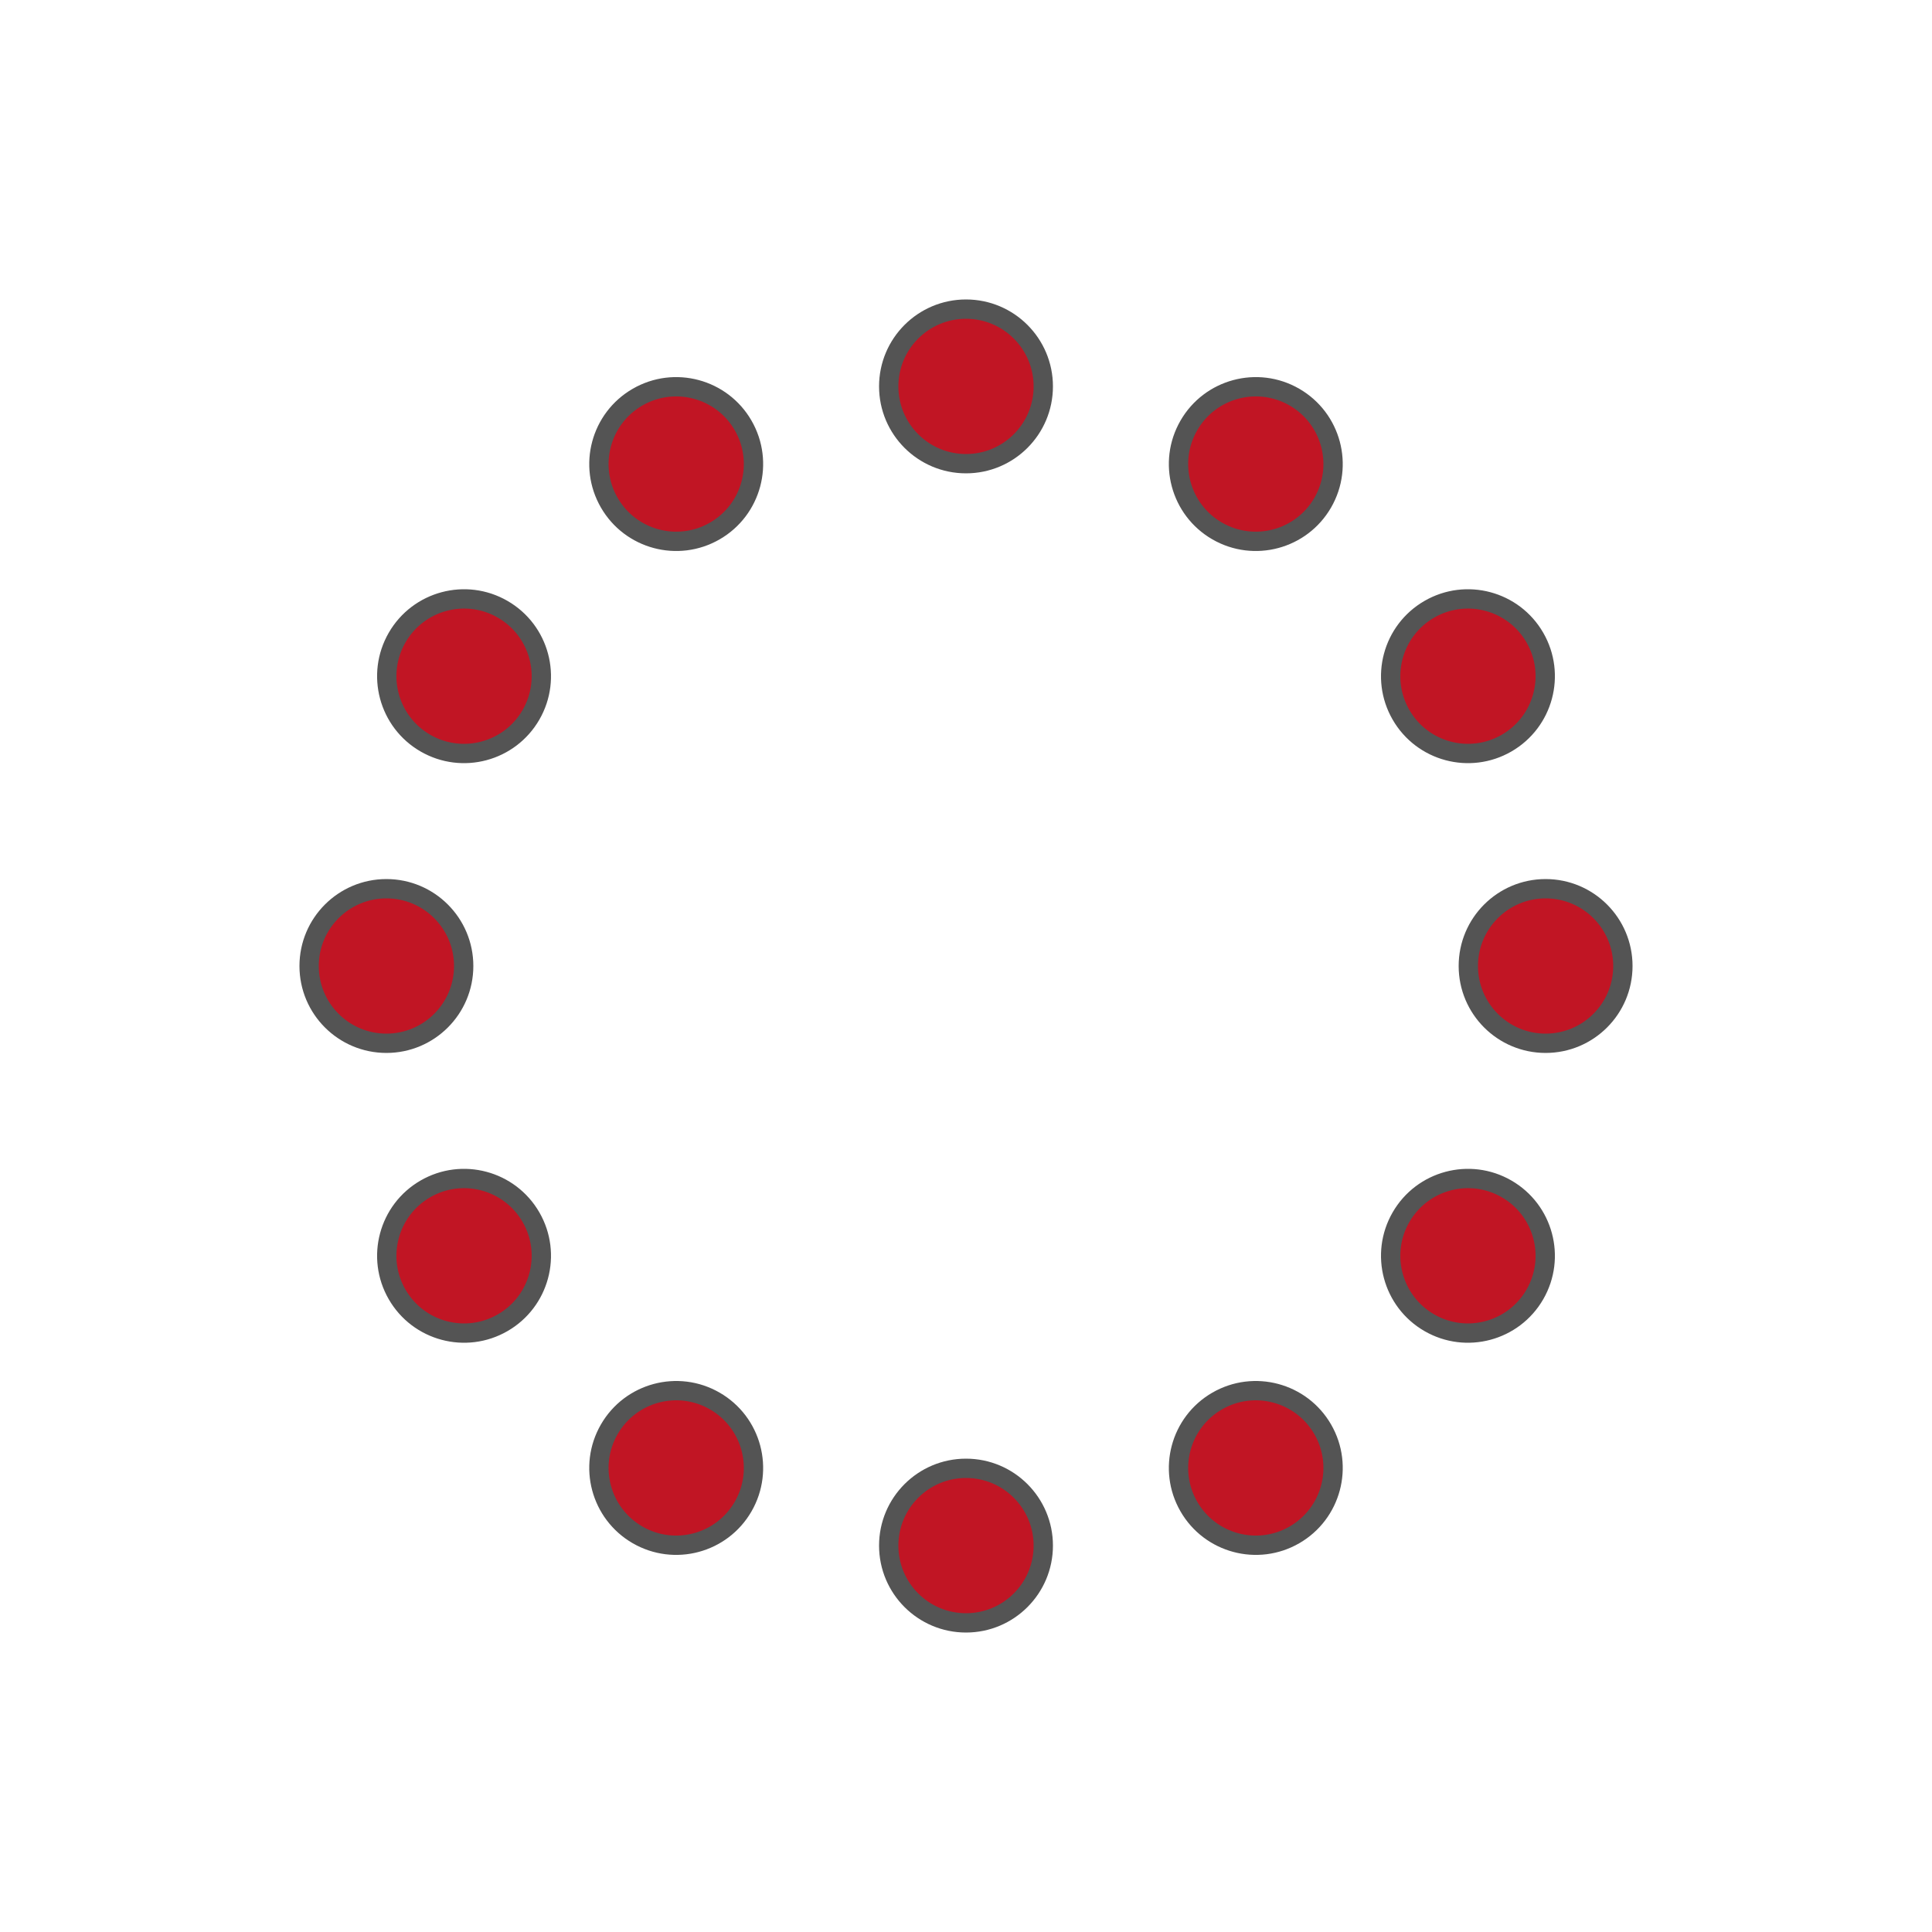
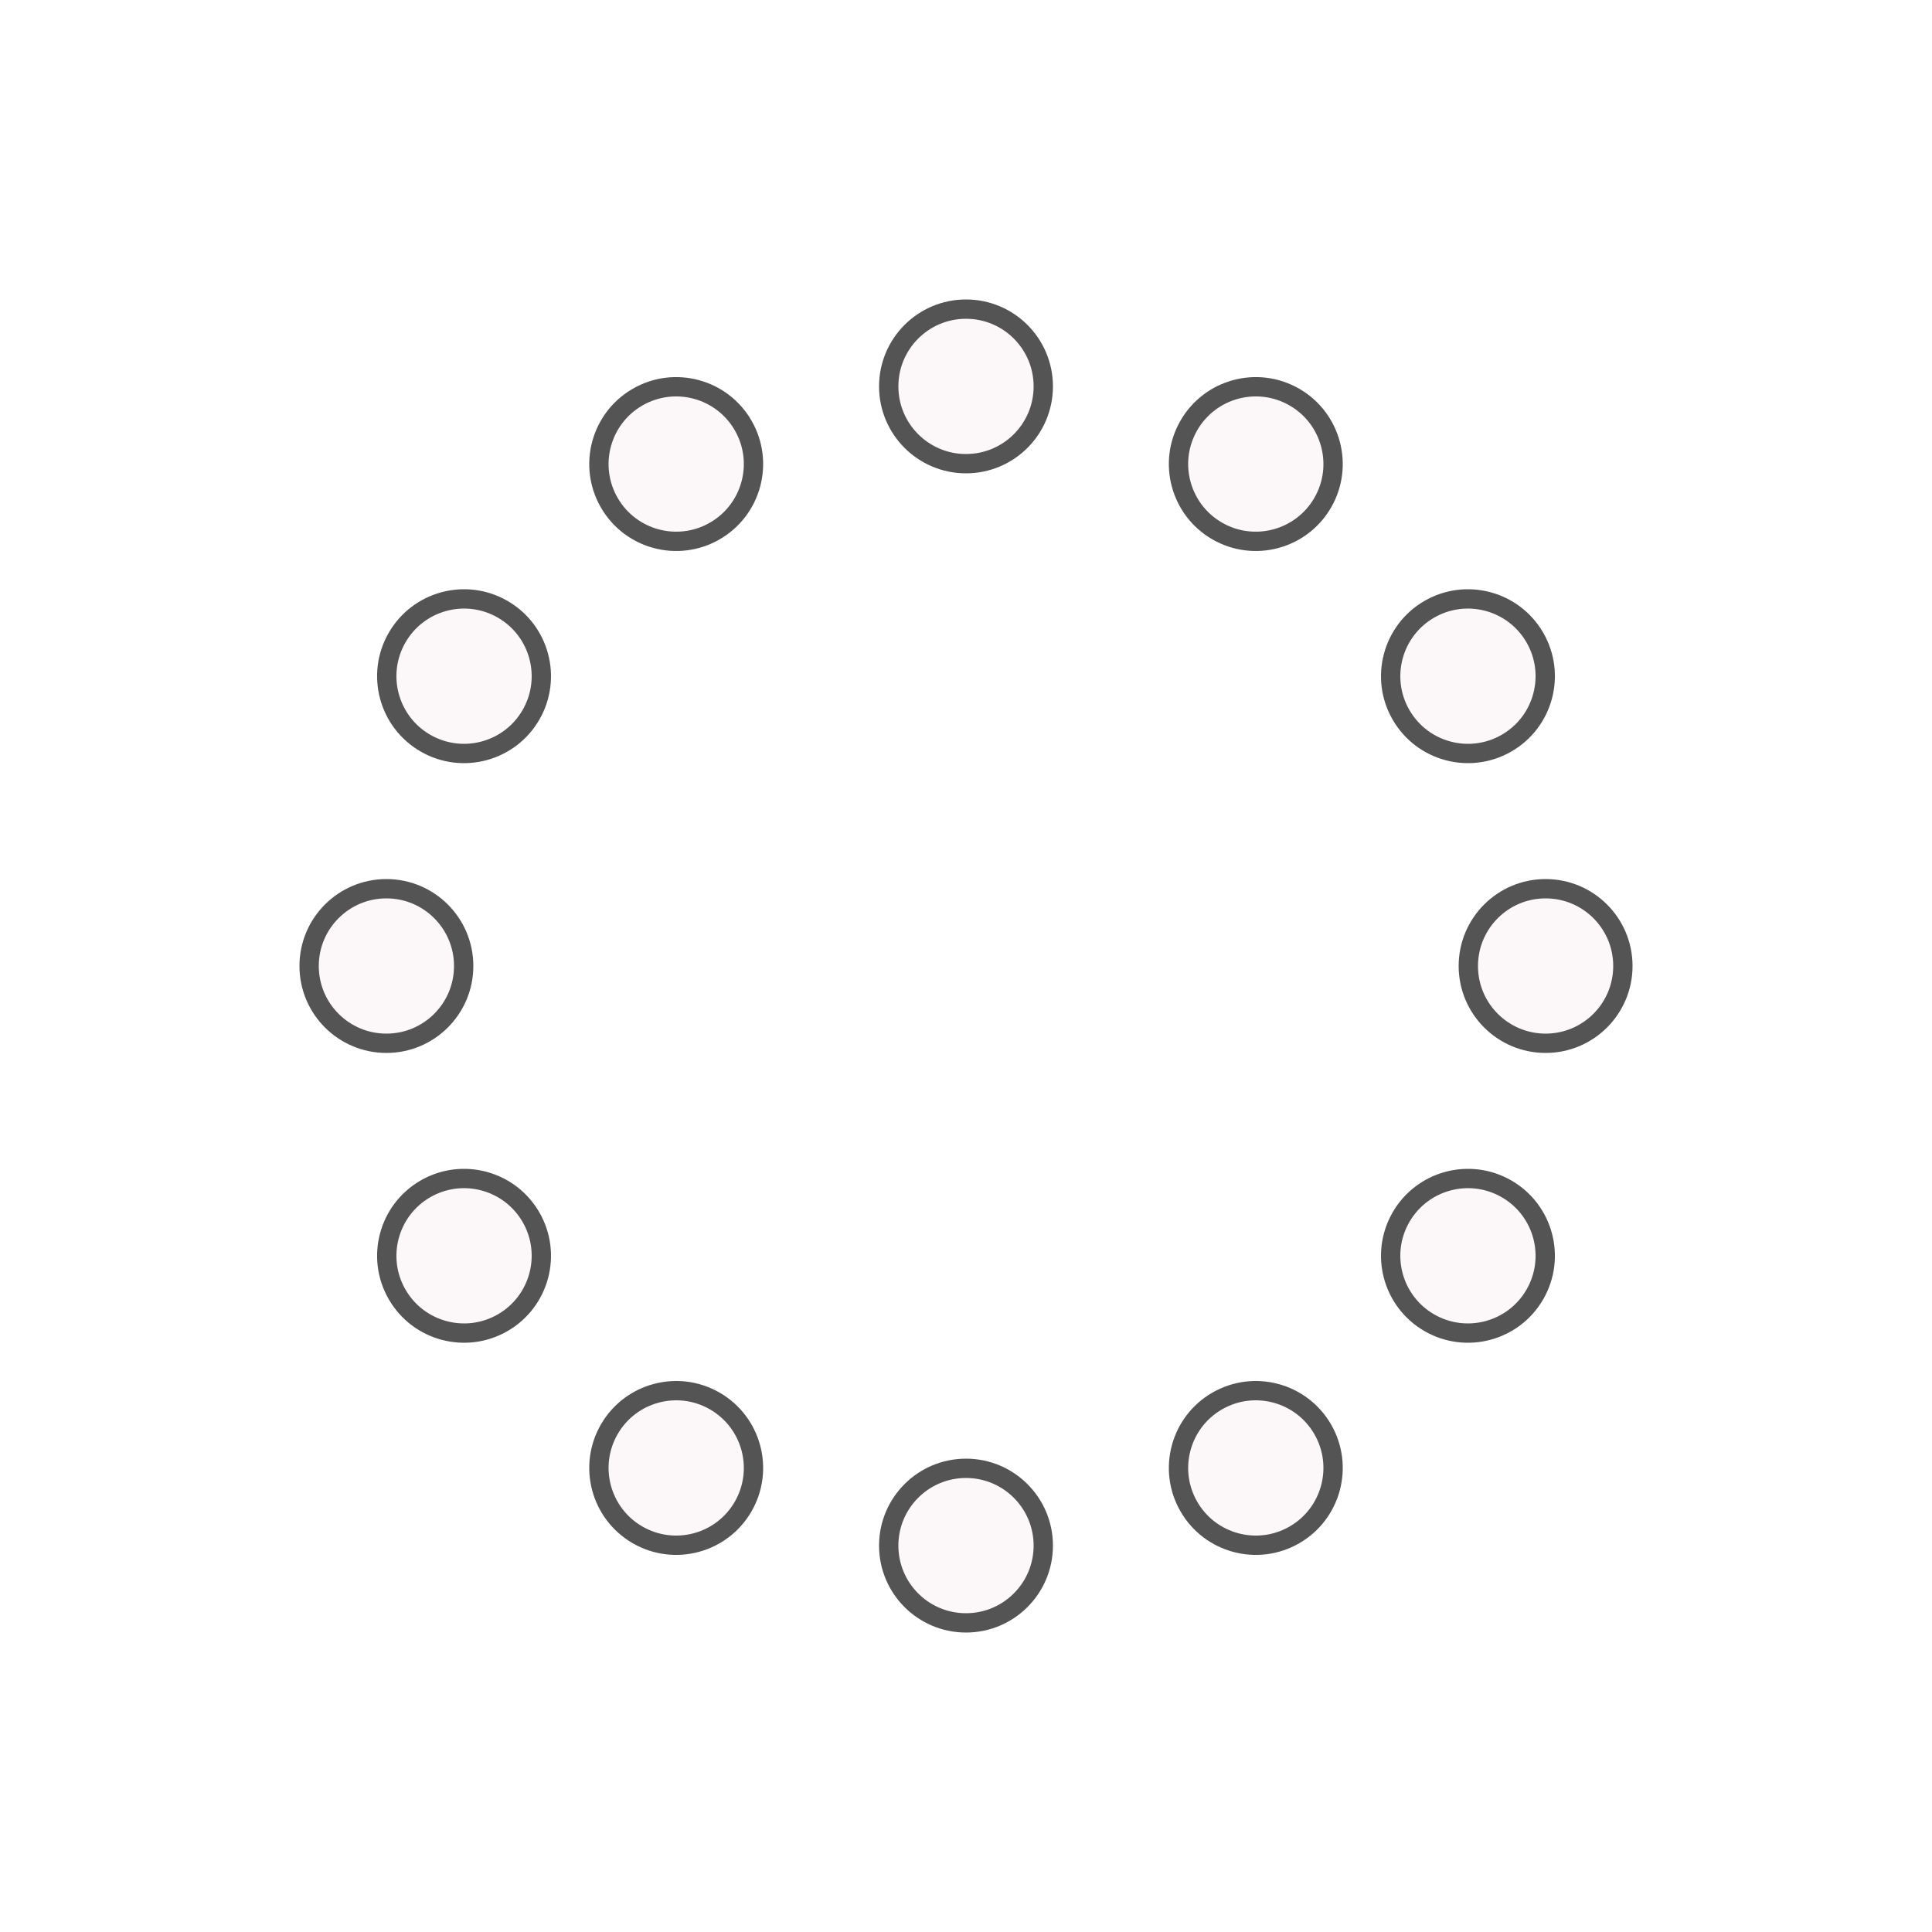
- <svg xmlns="http://www.w3.org/2000/svg" xmlns:xlink="http://www.w3.org/1999/xlink" id="spinnerLoaderRef" viewBox="0 0 100 100" width="100" height="100" overflow="visible" fill="#c11524" stroke="#545454" class="single-loader" style="">
+ <svg xmlns="http://www.w3.org/2000/svg" xmlns:xlink="http://www.w3.org/1999/xlink" id="spinnerLoaderRef" viewBox="0 0 100 100" width="100" height="100" overflow="visible" fill="#fcf7f8" stroke="#545454" class="single-loader" style="">
  <defs>
    <circle id="spinner" r="4" cx="50" cy="50" transform="translate(0 -30)" />
  </defs>
  <use xlink:href="#spinner" transform="rotate(0 50 50)">
    <animateTransform attributeName="transform" type="translate" additive="sum" dur="1s" begin="0s" repeatCount="indefinite" from="0 0" to="10" />
  </use>
  <use xlink:href="#spinner" transform="rotate(30 50 50)">
    <animateTransform attributeName="transform" type="translate" additive="sum" dur="1s" begin="0.083s" repeatCount="indefinite" from="0 0" to="10" />
  </use>
  <use xlink:href="#spinner" transform="rotate(60 50 50)">
    <animateTransform attributeName="transform" type="translate" additive="sum" dur="1s" begin="0.167s" repeatCount="indefinite" from="0 0" to="10" />
  </use>
  <use xlink:href="#spinner" transform="rotate(90 50 50)">
    <animateTransform attributeName="transform" type="translate" additive="sum" dur="1s" begin="0.25s" repeatCount="indefinite" from="0 0" to="10" />
  </use>
  <use xlink:href="#spinner" transform="rotate(120 50 50)">
    <animateTransform attributeName="transform" type="translate" additive="sum" dur="1s" begin="0.333s" repeatCount="indefinite" from="0 0" to="10" />
  </use>
  <use xlink:href="#spinner" transform="rotate(150 50 50)">
    <animateTransform attributeName="transform" type="translate" additive="sum" dur="1s" begin="0.417s" repeatCount="indefinite" from="0 0" to="10" />
  </use>
  <use xlink:href="#spinner" transform="rotate(180 50 50)">
    <animateTransform attributeName="transform" type="translate" additive="sum" dur="1s" begin="0.5s" repeatCount="indefinite" from="0 0" to="10" />
  </use>
  <use xlink:href="#spinner" transform="rotate(210 50 50)">
    <animateTransform attributeName="transform" type="translate" additive="sum" dur="1s" begin="0.583s" repeatCount="indefinite" from="0 0" to="10" />
  </use>
  <use xlink:href="#spinner" transform="rotate(240 50 50)">
    <animateTransform attributeName="transform" type="translate" additive="sum" dur="1s" begin="0.667s" repeatCount="indefinite" from="0 0" to="10" />
  </use>
  <use xlink:href="#spinner" transform="rotate(270 50 50)">
    <animateTransform attributeName="transform" type="translate" additive="sum" dur="1s" begin="0.75s" repeatCount="indefinite" from="0 0" to="10" />
  </use>
  <use xlink:href="#spinner" transform="rotate(300 50 50)">
    <animateTransform attributeName="transform" type="translate" additive="sum" dur="1s" begin="0.833s" repeatCount="indefinite" from="0 0" to="10" />
  </use>
  <use xlink:href="#spinner" transform="rotate(330 50 50)">
    <animateTransform attributeName="transform" type="translate" additive="sum" dur="1s" begin="0.917s" repeatCount="indefinite" from="0 0" to="10" />
  </use>
</svg>
